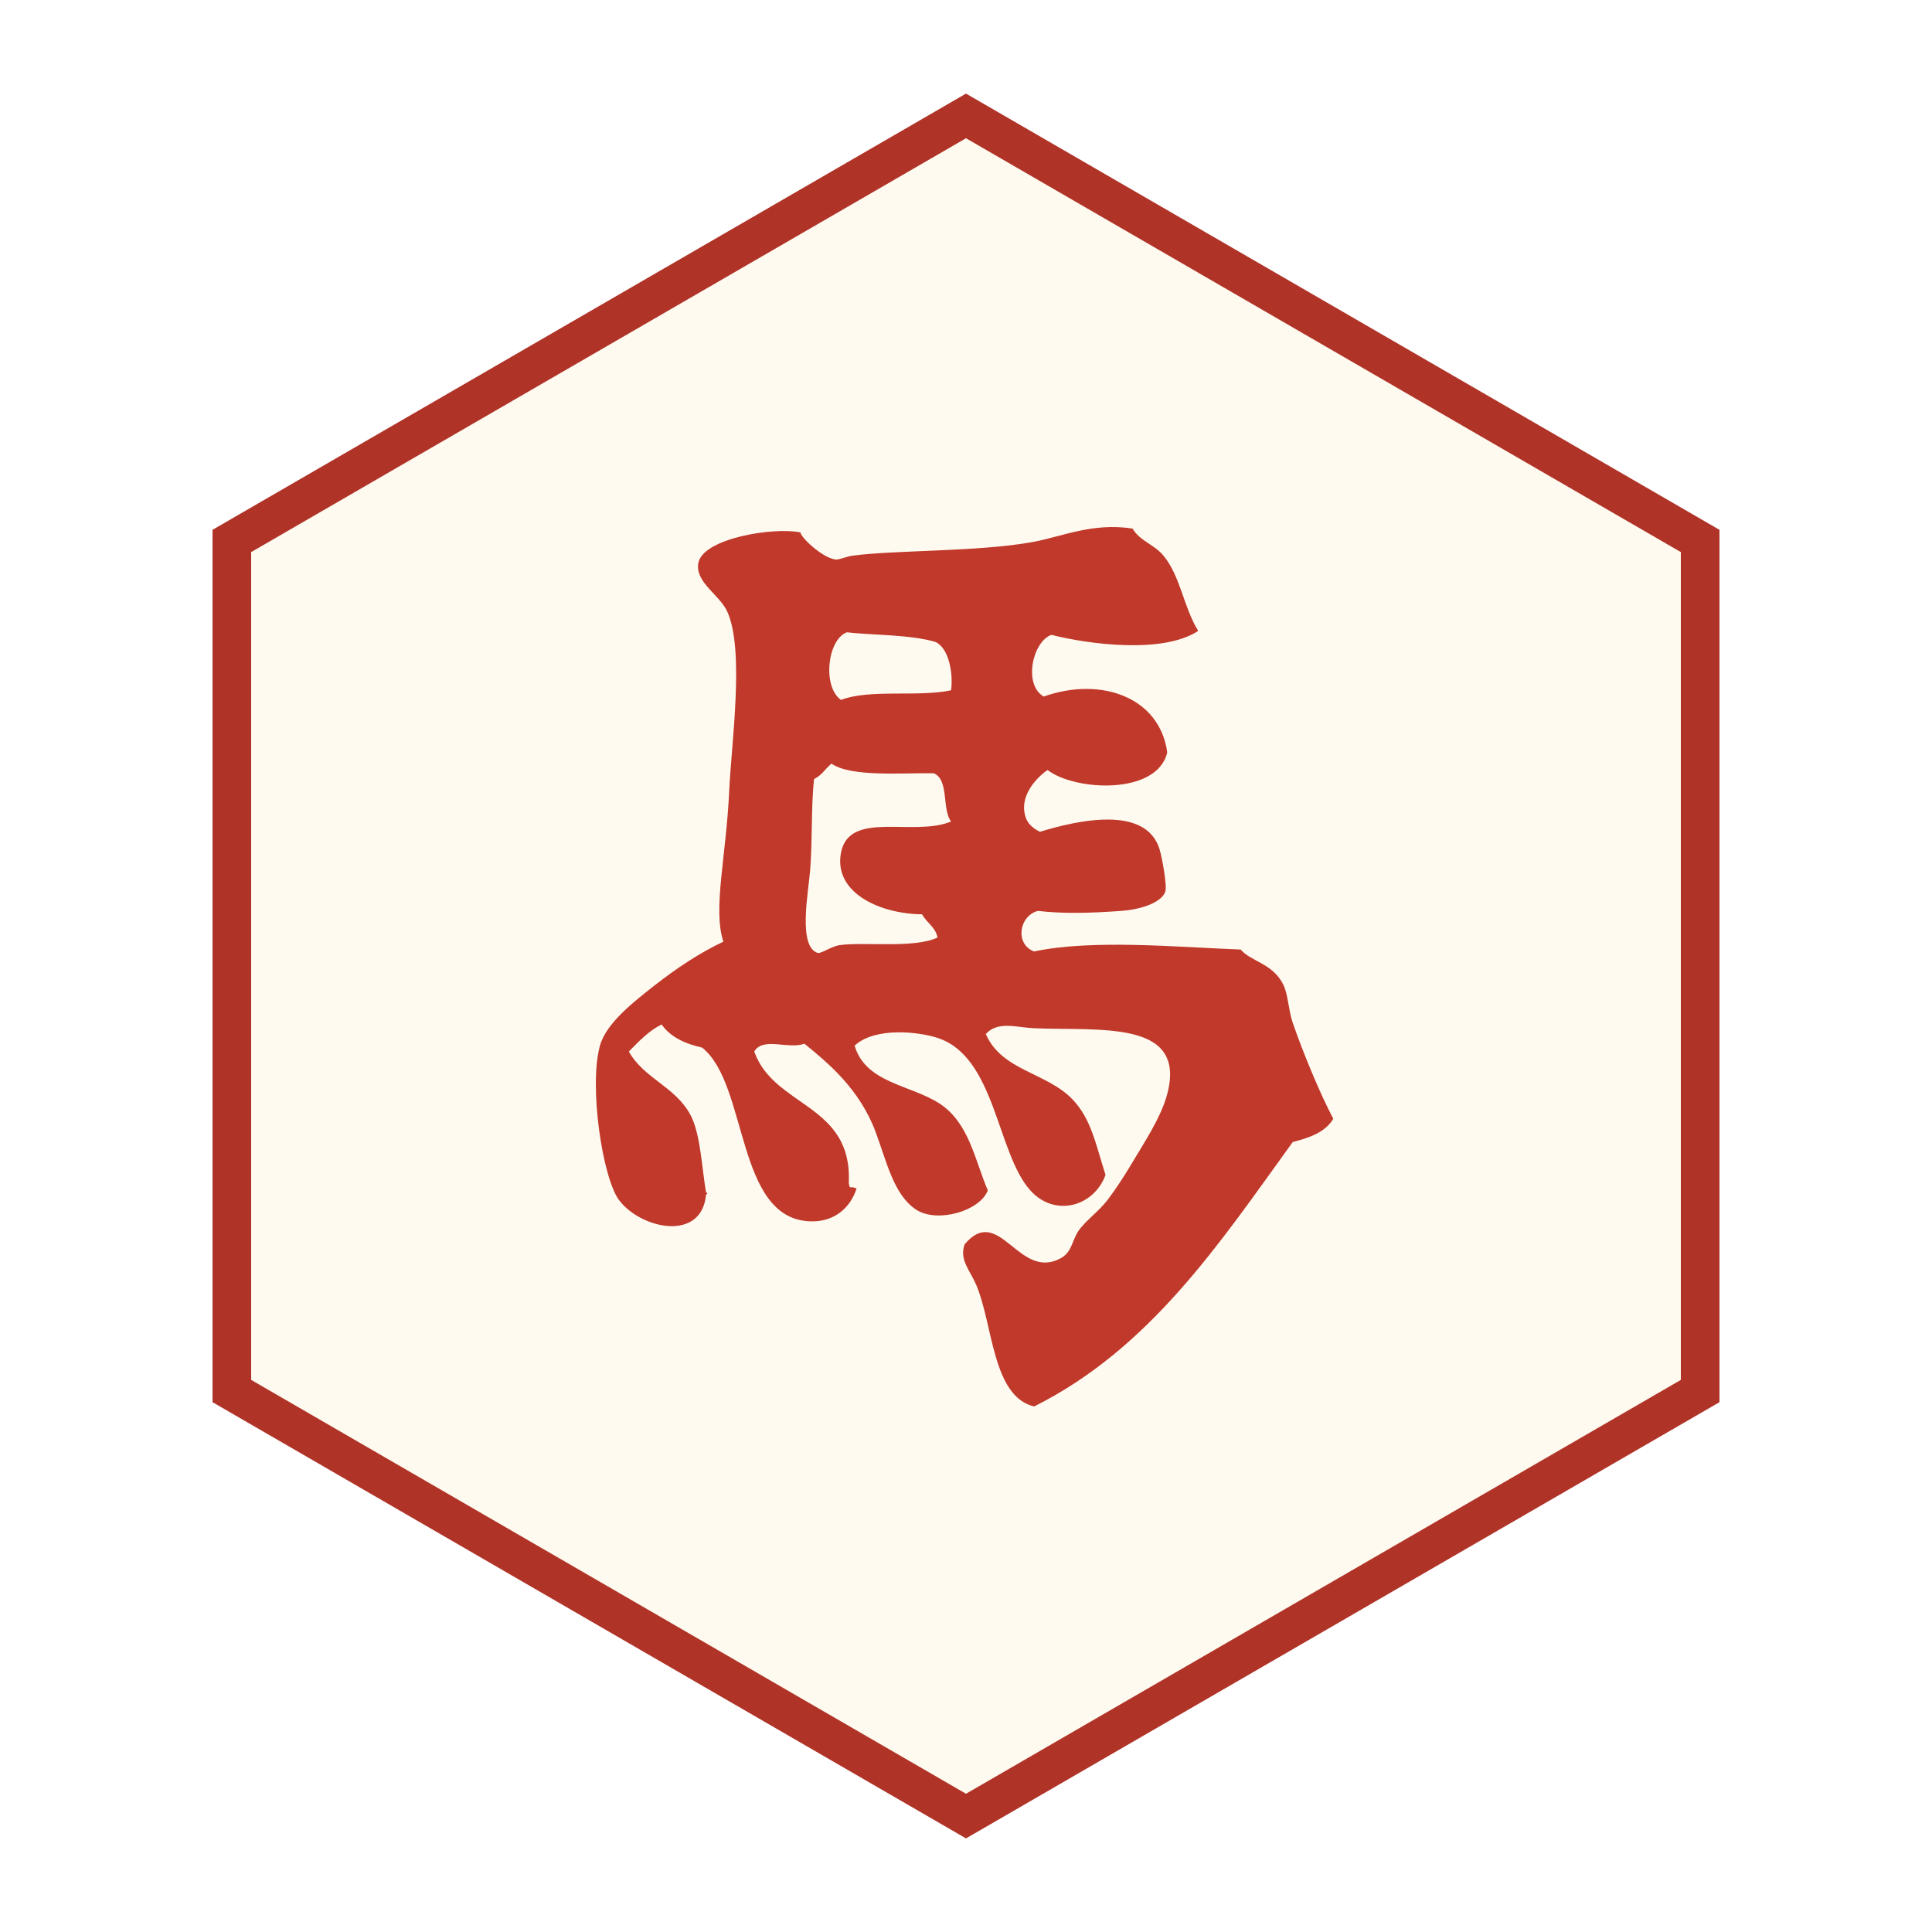
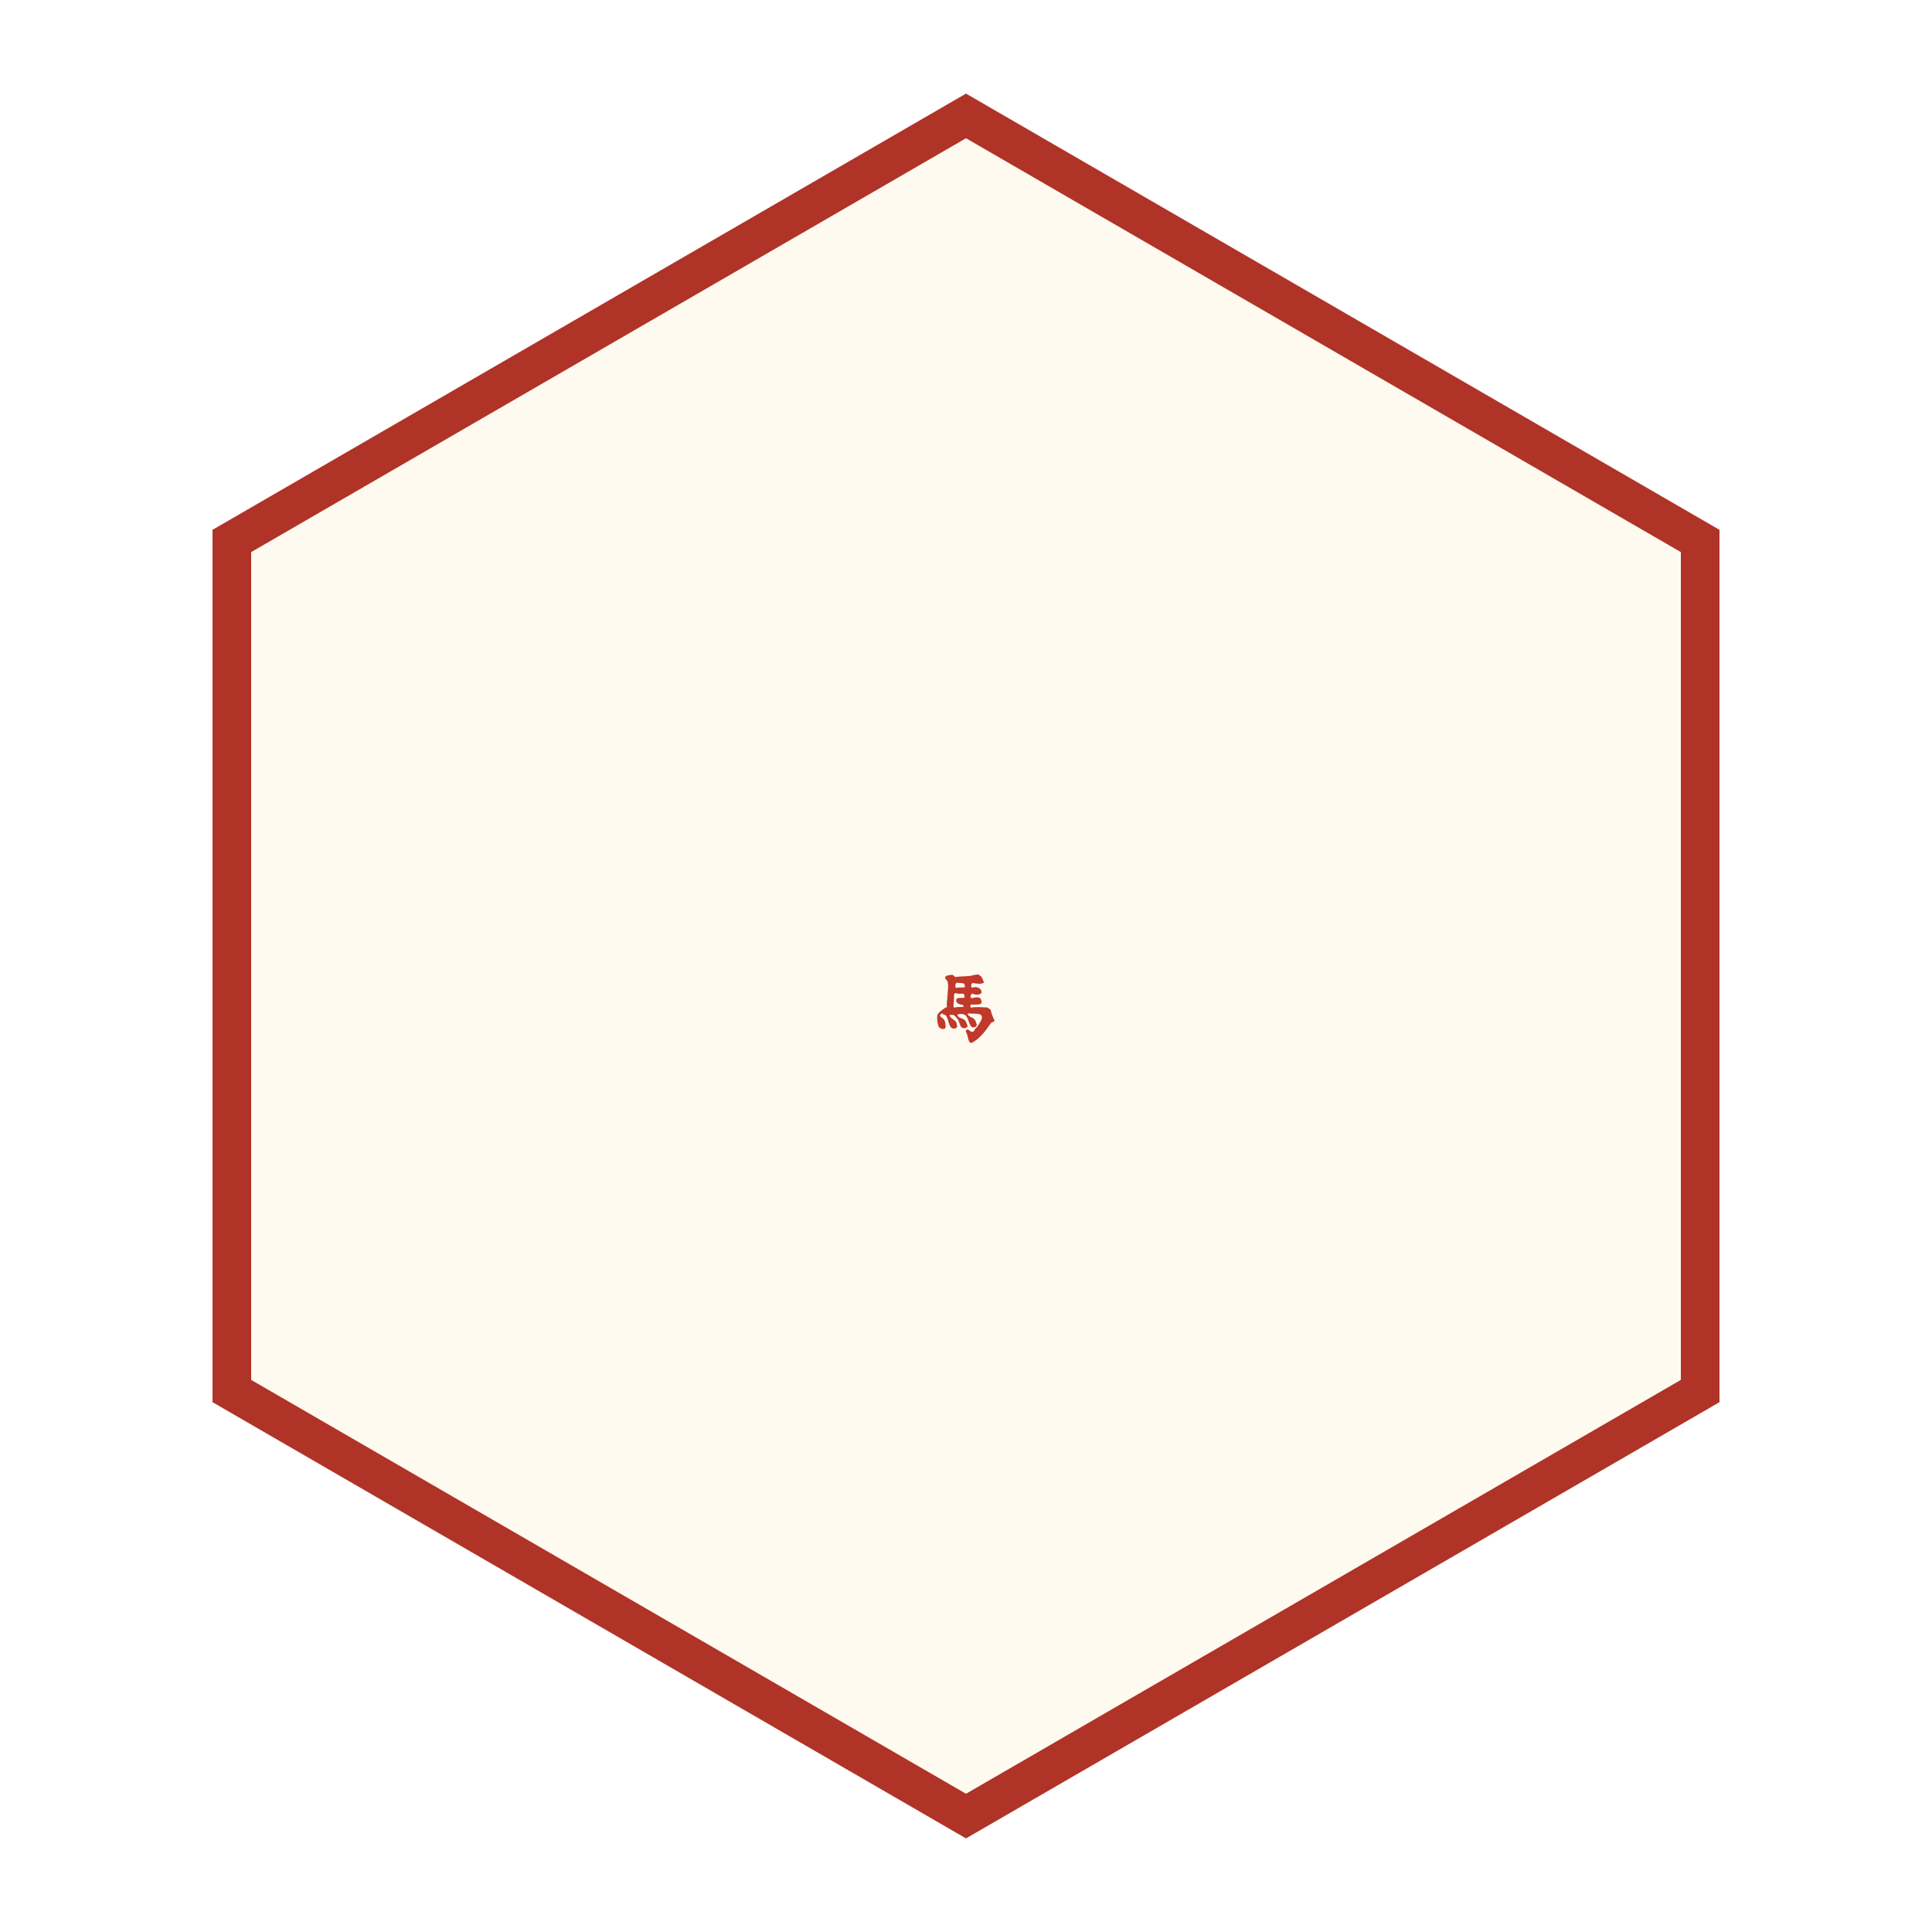
<svg xmlns="http://www.w3.org/2000/svg" viewBox="0 0 100 100" width="256" height="256">
  <polygon points="50,6 88,28 88,72 50,94 12,72 12,28" fill="#fffaf0" stroke="#b03328" stroke-width="2" />
-   <g transform="translate(50 50) translate(0 2.400) scale(1.18) translate(-181.370 -37.134)">
+   <g transform="translate(50 50) translate(0 2.400) scale(0.092) translate(-181.370 -37.134)">
    <path d="M197.481,41.801c-0.346,0.586-1.031,0.831-1.778,1.02c-3.209,4.438-6.248,9.051-11.345,11.6     c-1.837-0.438-1.801-3.605-2.539-5.333c-0.277-0.644-0.751-1.102-0.51-1.778c1.531-1.818,2.373,1.639,4.234,0.598     c0.477-0.271,0.475-0.765,0.76-1.188c0.311-0.451,0.881-0.844,1.273-1.354c0.357-0.472,0.689-0.979,1.016-1.523     c0.586-0.986,1.336-2.102,1.607-3.132c0.859-3.274-2.968-2.756-5.842-2.881c-0.768-0.032-1.59-0.332-2.117,0.254     c0.695,1.618,2.682,1.683,3.813,2.878c0.812,0.863,0.998,1.927,1.437,3.303c-0.513,1.398-2.235,1.869-3.299,0.677     c-1.479-1.648-1.521-5.856-4.066-6.687c-0.821-0.271-2.745-0.492-3.641,0.339c0.483,1.646,2.461,1.717,3.725,2.539     c1.302,0.848,1.55,2.49,2.117,3.809c-0.342,0.905-2.204,1.446-3.132,0.853c-0.989-0.644-1.295-2.082-1.779-3.39     c-0.706-1.912-2.107-3.063-3.132-3.896c-0.712,0.258-1.817-0.311-2.201,0.341c0.854,2.446,4.312,2.291,4.146,5.755     c0.056,0.347,0.023,0.106,0.343,0.256c-0.29,0.89-1.021,1.477-2.033,1.439c-3.28-0.104-2.713-6.013-4.743-7.62     c-0.757-0.171-1.395-0.468-1.775-1.016c-0.582,0.29-1.002,0.748-1.439,1.186c0.66,1.192,2.042,1.534,2.709,2.794     c0.438,0.831,0.493,2.33,0.678,3.392c0.096,0.016,0.047,0.084,0,0.084c-0.188,2.101-2.855,1.518-3.813,0.254     c-0.734-0.978-1.331-5.004-0.844-6.772c0.277-1.016,1.543-1.973,2.367-2.626c1.035-0.813,2.043-1.467,3.049-1.943     c-0.471-1.422,0.125-3.728,0.255-6.604c0.093-2.063,0.686-6.181-0.084-7.875c-0.335-0.738-1.411-1.279-1.271-2.117     c0.184-1.104,3.325-1.604,4.489-1.354c-0.052,0.146,0.901,1.093,1.524,1.187c0.164,0.022,0.49-0.136,0.76-0.171     c1.91-0.248,5.533-0.168,7.875-0.593c1.302-0.235,2.623-0.864,4.4-0.594c0.322,0.548,0.955,0.698,1.356,1.187     c0.751,0.911,0.876,2.245,1.524,3.303c-1.551,1.021-4.817,0.584-6.436,0.173c-0.824,0.281-1.25,2.178-0.342,2.706     c2.533-0.899,5.098,0.045,5.42,2.453c-0.441,1.876-4.038,1.698-5.249,0.769c-0.467,0.319-1.149,1.048-1.015,1.857     c0.063,0.409,0.271,0.646,0.677,0.853c1.621-0.493,4.64-1.192,5.249,0.761c0.109,0.349,0.338,1.606,0.254,1.862     c-0.165,0.49-1.092,0.789-1.945,0.848c-1.418,0.102-2.537,0.125-3.642,0c-0.812,0.199-1.037,1.443-0.17,1.778     c2.581-0.545,6.292-0.188,9.062-0.084c0.453,0.529,1.395,0.605,1.861,1.521c0.223,0.437,0.229,1.121,0.422,1.691     C196.17,38.945,196.904,40.708,197.481,41.801z M180.715,23.006c0.098-0.699-0.078-1.834-0.677-2.117     c-1.083-0.332-2.874-0.303-3.896-0.426c-0.864,0.329-1.073,2.404-0.254,2.965C177.156,22.941,179.279,23.315,180.715,23.006z      M180.715,28.761c-0.412-0.545-0.078-1.84-0.761-2.114c-1.424-0.024-3.628,0.173-4.487-0.425     c-0.352,0.313-0.388,0.479-0.765,0.682c-0.129,1.28-0.062,2.587-0.167,3.979c-0.074,0.961-0.554,3.381,0.338,3.646     c0.123,0.035,0.609-0.289,0.932-0.342c1.099-0.158,3.313,0.154,4.317-0.339c-0.097-0.467-0.483-0.645-0.677-1.015     c-1.898-0.021-3.896-0.971-3.557-2.71C176.256,28.248,179.07,29.45,180.715,28.761z" fill="#c0392b" />
  </g>
</svg>
